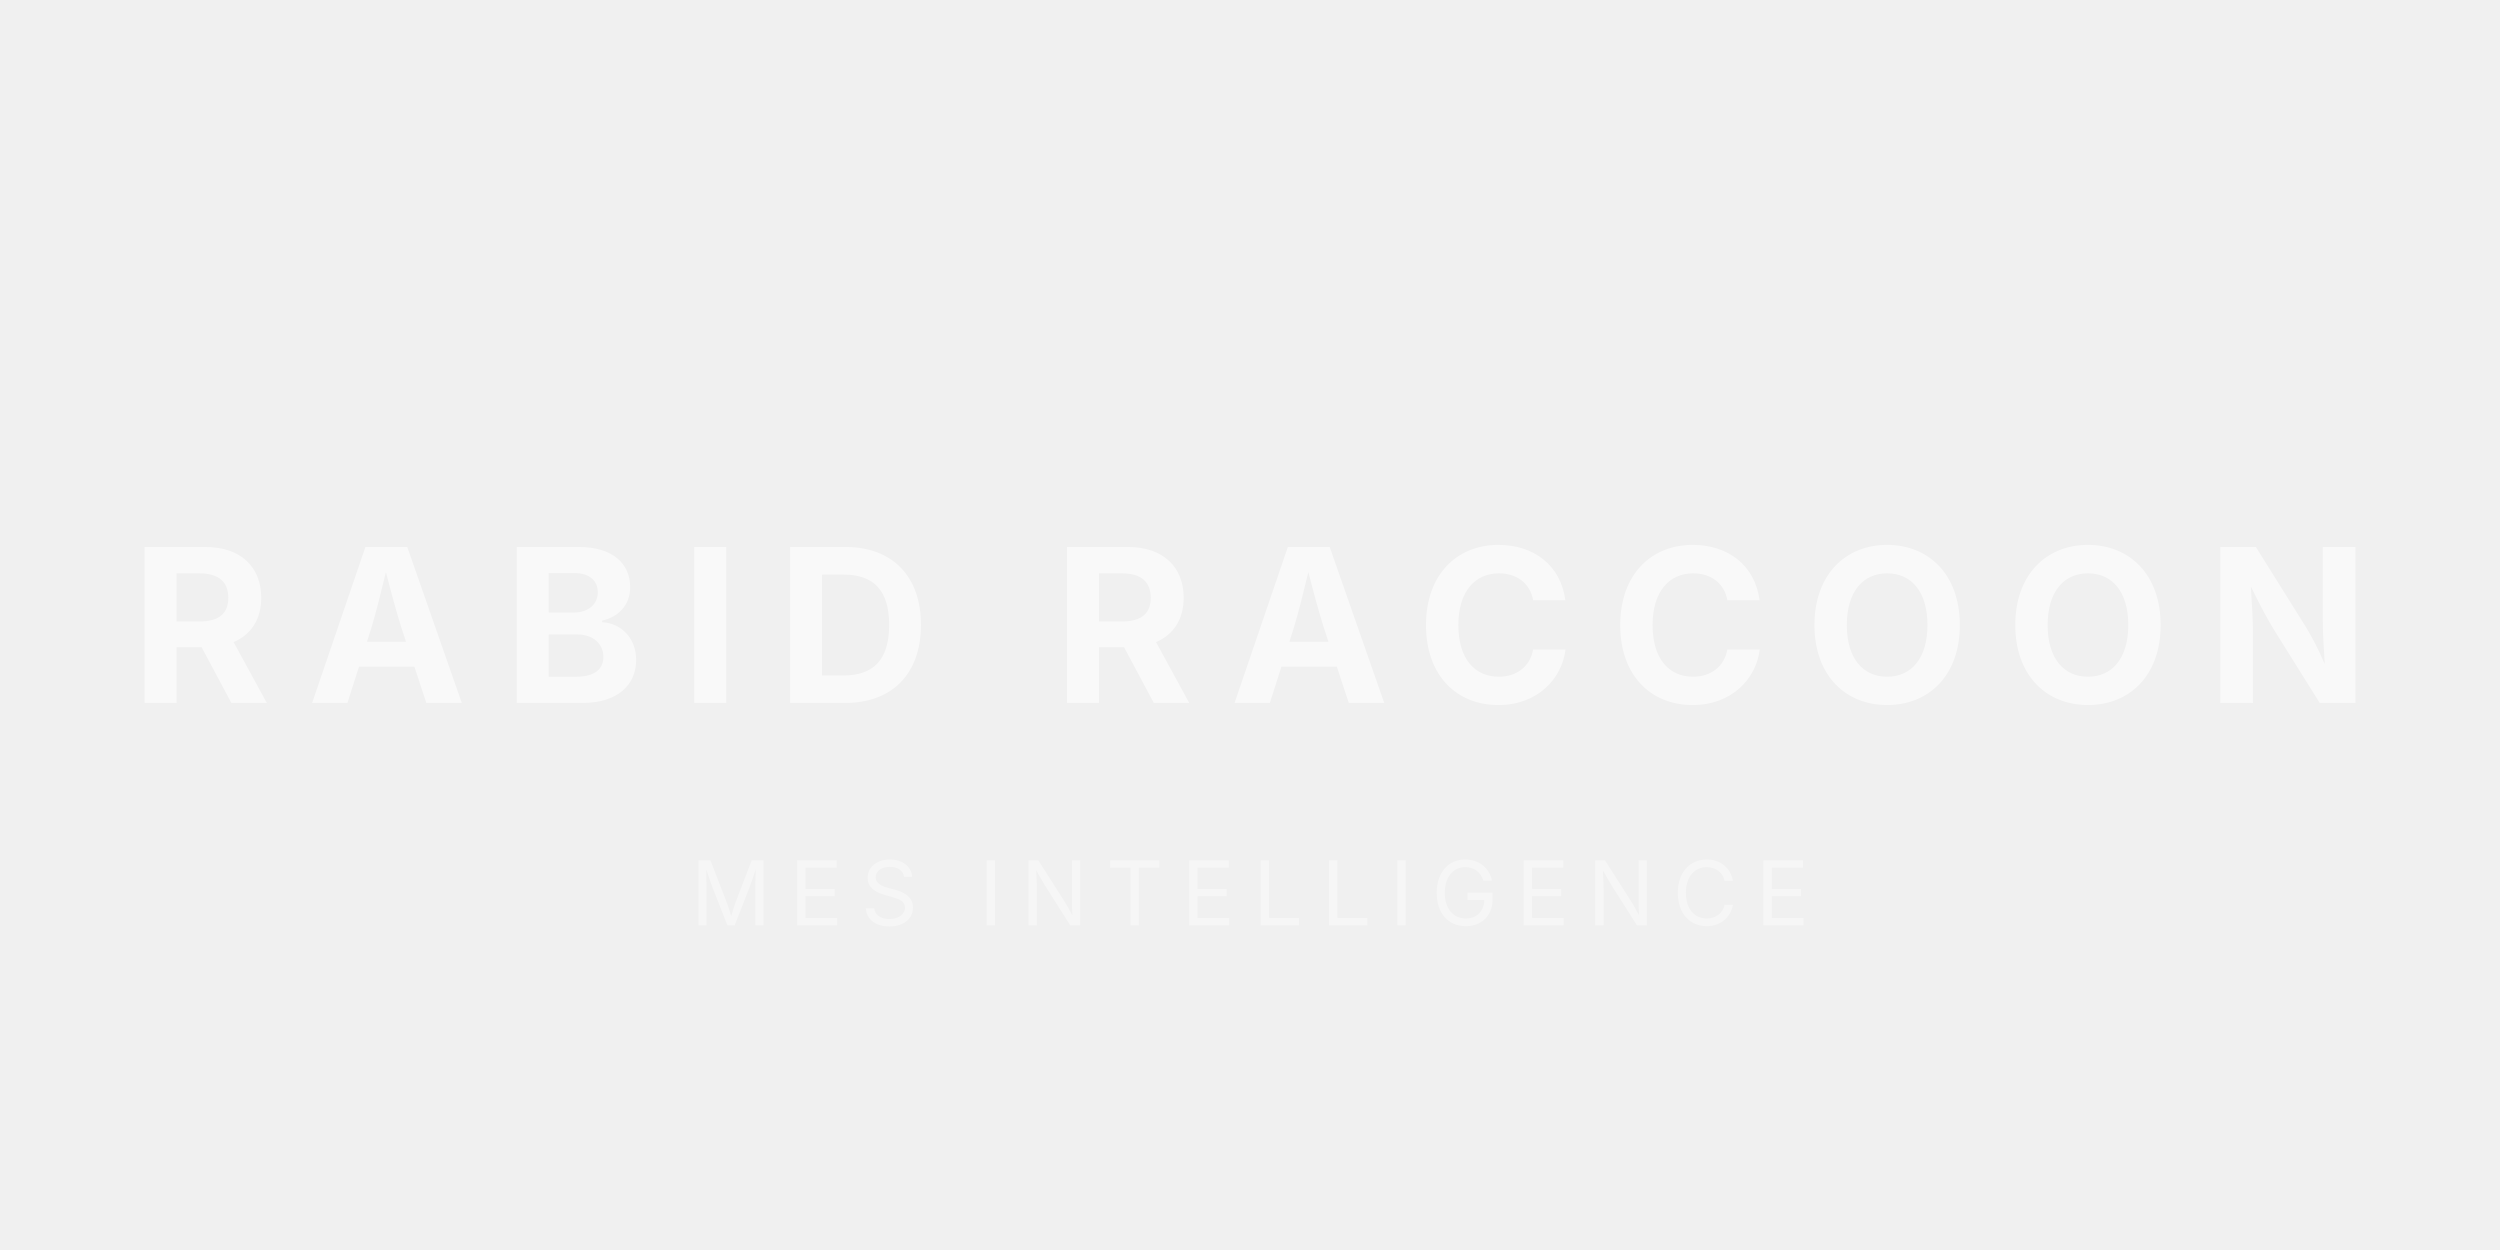
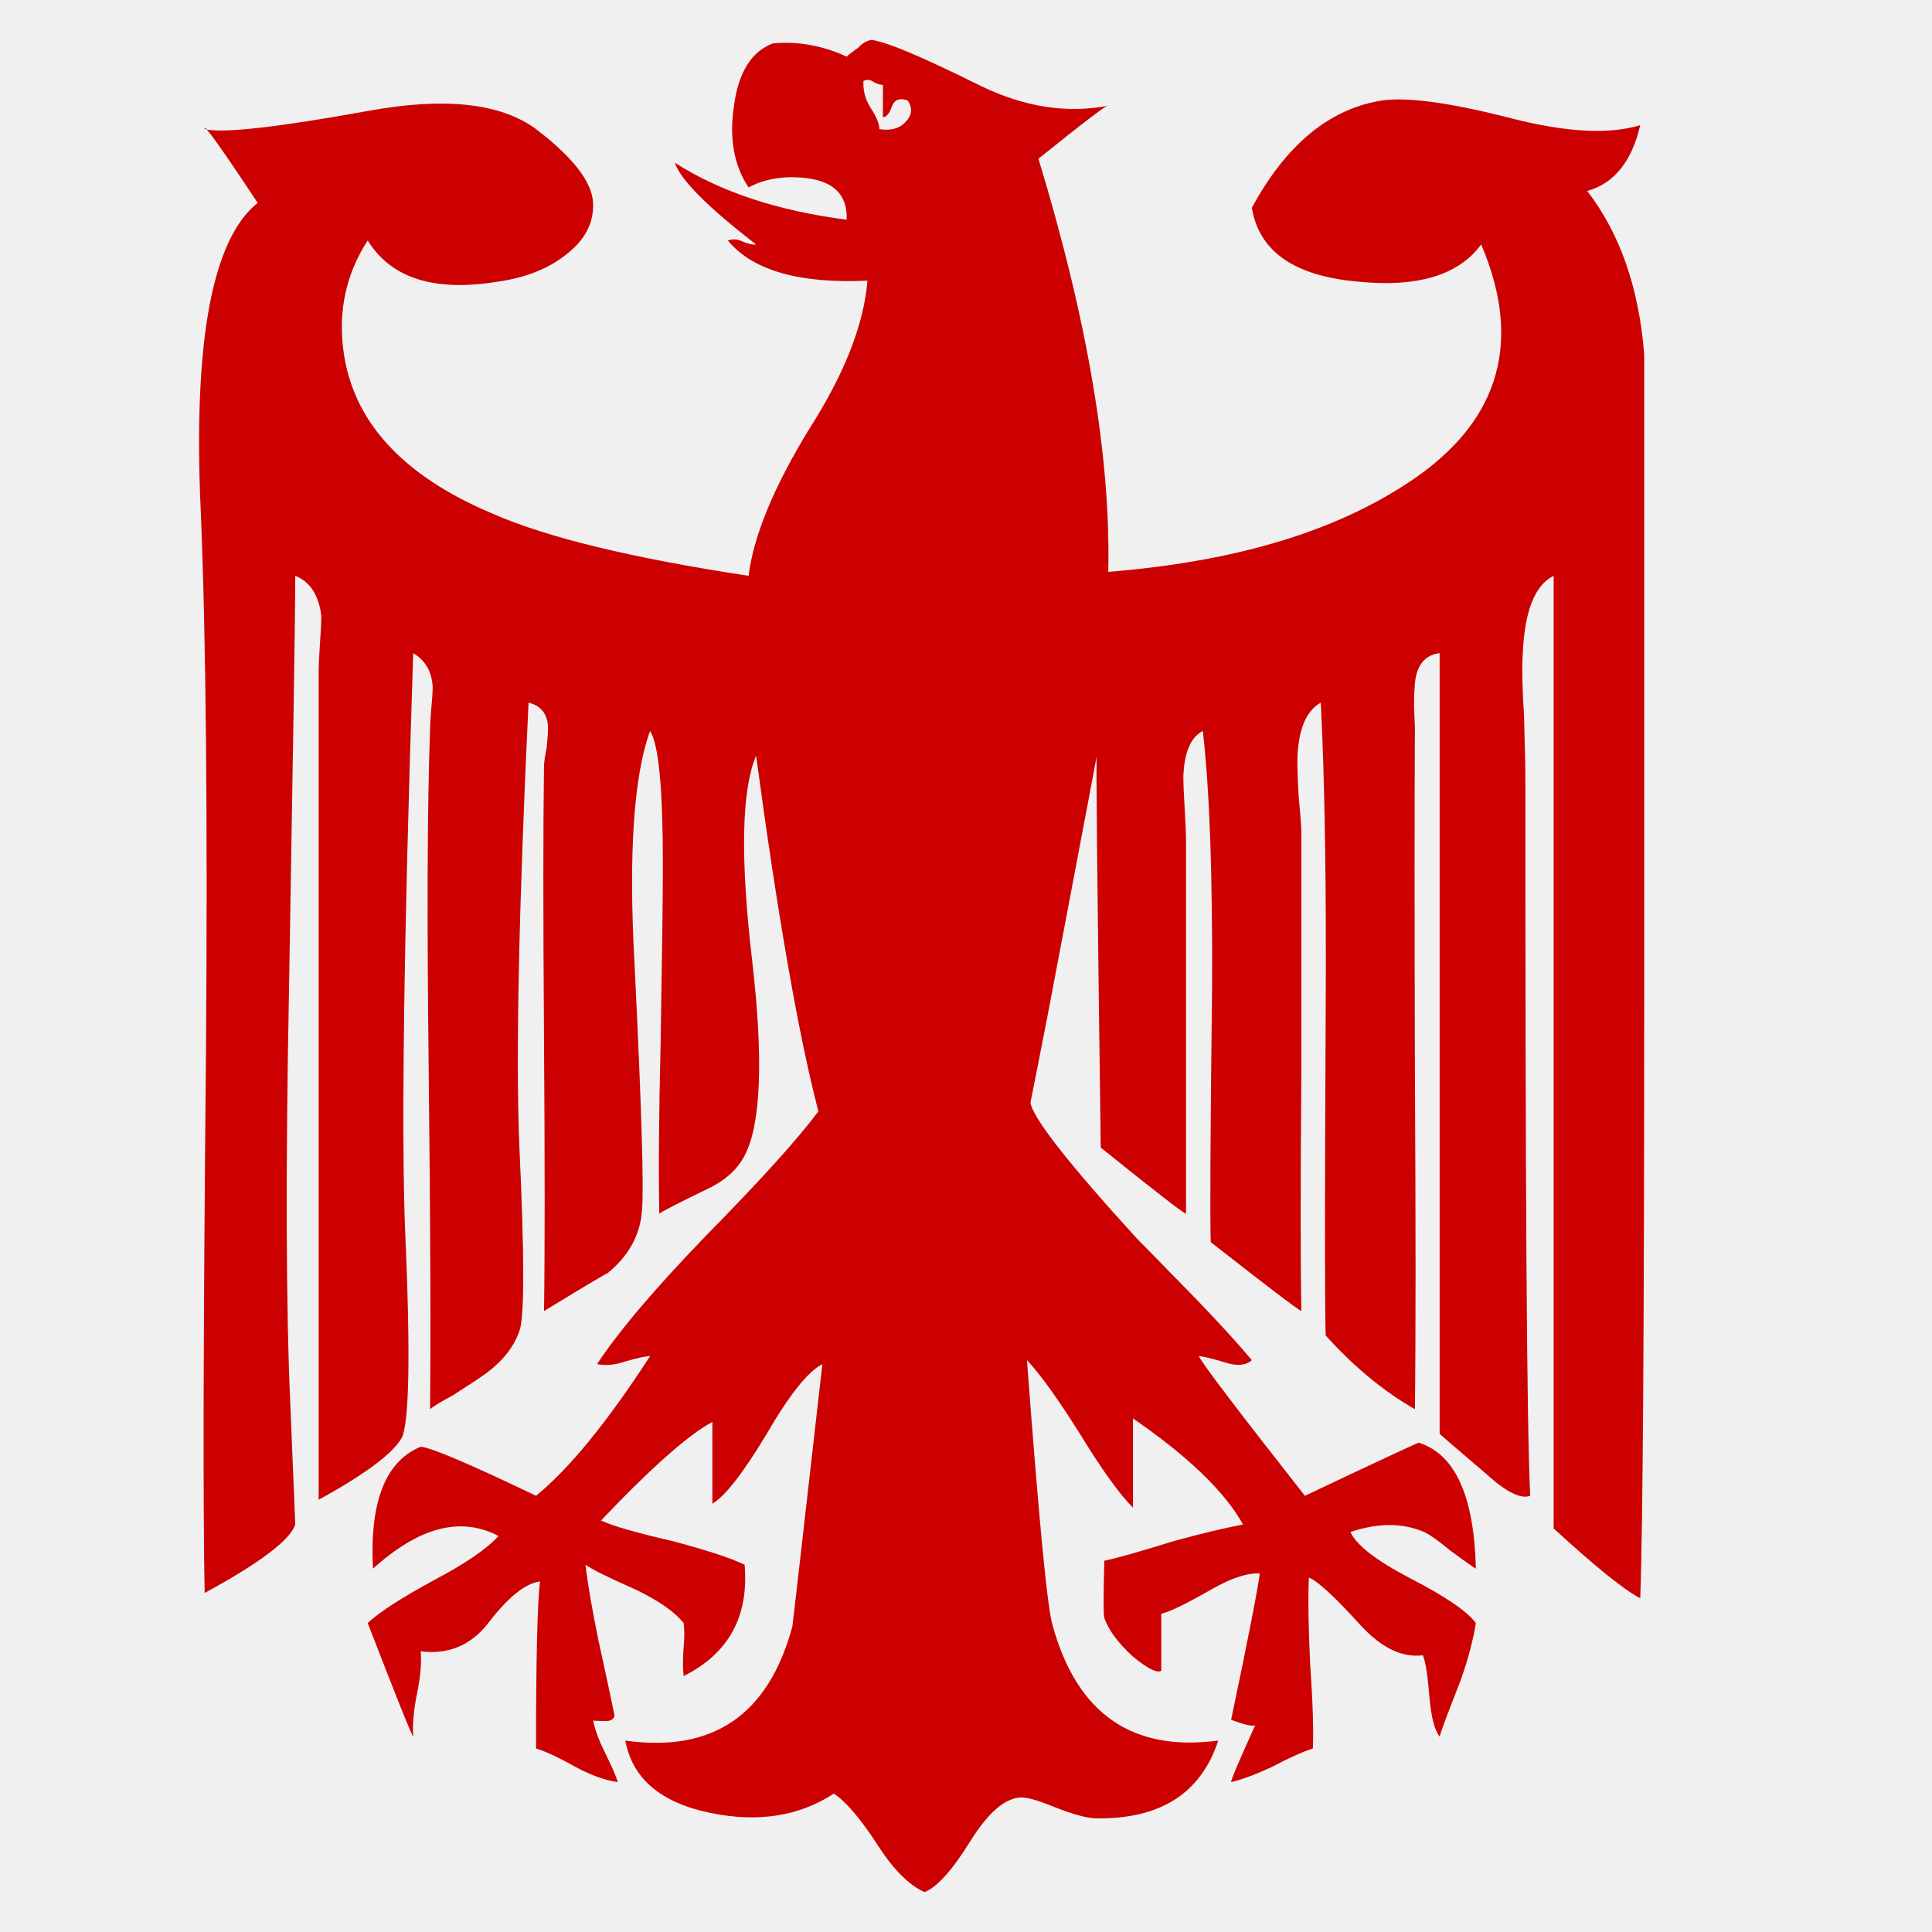
- <svg xmlns="http://www.w3.org/2000/svg" viewBox="0 0 280 140" width="280" height="140">
-   <text x="140" y="70" text-anchor="middle" dominant-baseline="central" font-family="Inter, system-ui, sans-serif" font-weight="700" font-size="24" fill="white" letter-spacing="4" opacity="0.6">
-     RABID RACCOON
-   </text>
-   <text x="140" y="100" text-anchor="middle" dominant-baseline="central" font-family="Inter, system-ui, sans-serif" font-weight="400" font-size="10" fill="white" letter-spacing="2" opacity="0.4">
-     MES INTELLIGENCE
-   </text>
+ <svg xmlns="http://www.w3.org/2000/svg" width="1000" zoomAndPan="magnify" viewBox="0 0 750 750" height="1000" preserveAspectRatio="xMidYMid meet" version="1.0">
+   <defs>
+     <clipPath id="7bf0c4f916">
+       <path d="M 77 15.453 L 638.25 15.453 L 638.25 734.703 L 77 734.703 Z M 77 15.453 " clip-rule="nonzero" />
+     </clipPath>
+   </defs>
+   <g clip-path="url(#7bf0c4f916)">
+     <path fill="#cc0000" d="M 341.371 50.125 C 345.656 50.809 349.09 49.949 351.32 47.547 C 354.062 44.809 354.406 42.059 352.352 38.973 C 349.262 37.945 347.375 38.633 346.344 41.035 C 345.316 44.121 344.113 45.492 342.742 45.492 L 342.742 32.969 C 341.883 32.969 340.688 32.625 339.309 31.938 C 337.938 30.914 336.566 30.738 335.195 31.426 C 335.023 34.859 335.711 38.113 337.766 41.547 C 340.168 45.148 341.371 48.062 341.371 50.125 Z M 430.223 41.035 C 430.562 40.004 421.473 46.863 403.121 61.617 C 422.16 124.223 431.25 177.738 430.223 221.992 C 477.223 218.219 514.957 207.414 543.777 189.234 C 581.34 165.906 591.801 134.344 574.992 94.891 C 566.242 106.898 550.117 111.699 526.797 109.297 C 502.262 107.07 488.715 97.461 485.965 80.652 C 499.348 55.953 516.328 42.059 536.742 38.973 C 546.863 37.602 563.672 40.004 587 46.004 C 608.441 51.496 625.078 52.18 636.742 48.578 C 633.48 62.648 626.621 71.219 616.16 74.137 C 628.852 90.602 636.23 111.699 638.285 137.605 L 638.285 380.66 C 638.285 512.738 637.773 592.668 636.742 620.453 C 630.738 617.367 619.586 608.449 603.125 593.352 L 603.125 223.535 C 595.746 227.137 591.801 237.43 591.113 254.07 C 590.773 259.391 590.941 267.281 591.633 277.742 C 591.973 289.746 592.145 298.156 592.145 302.785 C 592.145 460.25 592.656 552.875 594.027 580.664 C 590.43 582.035 584.766 579.285 577.047 572.254 C 565.215 562.137 559.215 556.988 558.867 556.648 L 558.867 253.555 C 553.207 254.238 549.953 258.184 549.262 265.219 C 549.094 267.445 548.922 270.535 548.922 274.141 C 549.094 278.938 549.262 281.516 549.262 282.199 C 549.094 311.359 549.094 355.441 549.262 414.449 C 549.605 476.371 549.605 520.621 549.262 547.039 C 536.91 540.008 525.418 530.402 514.613 518.395 C 514.273 506.73 514.273 466.078 514.613 396.266 C 514.957 344.469 514.273 303.125 512.73 272.766 C 506.895 276.023 503.98 283.402 503.641 294.723 C 503.641 298.496 503.805 303.301 504.152 309.301 C 504.836 316.336 505.184 321.141 505.184 323.367 C 505.184 343.609 505.184 374.484 505.184 416.508 C 504.836 459.902 504.836 490.777 505.184 508.957 C 504.152 508.617 492.312 499.695 470.016 482.203 C 469.676 474.484 469.844 441.379 470.527 382.715 C 470.703 340.523 469.676 307.586 466.93 283.742 C 462.297 286.145 459.723 291.973 459.383 301.41 C 459.383 304.332 459.555 308.617 459.895 313.934 C 460.242 319.934 460.414 324.055 460.414 326.457 C 460.414 341.547 460.414 365.051 460.414 396.781 C 460.414 430.914 460.414 455.785 460.414 471.223 C 458.352 470.199 447.371 461.621 427.305 445.496 C 425.934 343.09 425.422 292.32 425.758 293.352 C 426.453 289.918 420.102 323.707 406.551 394.895 C 402.266 416.852 400.035 427.996 400.035 427.996 C 400.719 433.66 414.441 451.328 441.371 480.832 C 444.285 483.746 452.176 491.809 464.871 504.848 C 473.617 513.934 480.648 521.652 485.965 528.004 C 483.738 530.059 480.309 530.402 476.02 529.027 C 470.363 527.316 466.754 526.457 465.387 526.457 C 467.102 529.887 480.824 547.898 506.555 580.664 C 538.113 565.738 552.867 558.879 550.805 560.074 C 564.871 564.535 572.25 580.664 572.934 608.965 C 571.219 607.93 567.957 605.531 562.988 601.93 C 558.867 598.496 555.609 596.102 552.867 594.723 C 544.461 591.125 535.027 591.125 524.219 594.723 C 526.621 599.875 534.168 605.703 546.863 612.391 C 560.586 619.422 569.328 625.258 572.934 630.062 C 571.902 636.406 570.02 643.957 566.934 652.527 C 562.301 664.363 559.555 671.57 558.867 674.141 C 556.812 671.57 555.609 666.422 554.922 659.047 C 554.238 650.473 553.379 644.98 552.348 642.578 C 544.289 643.609 536.227 639.664 528.168 630.914 C 518.219 619.941 511.523 613.766 508.098 612.391 C 507.75 620.801 507.926 631.945 508.609 646.012 C 509.641 661.105 509.98 672.082 509.641 678.77 C 506.379 679.801 501.062 682.031 494.031 685.805 C 487.684 688.727 482.367 690.781 477.906 691.812 C 477.906 690.781 481.168 683.234 487.512 669.168 C 487.512 670.539 484.422 670.027 477.906 667.625 C 484.77 635.207 488.367 616.168 489.055 610.848 C 484.422 610.508 478.082 612.562 470.527 616.855 C 460.414 622.684 453.895 625.77 450.805 626.457 L 450.805 648.589 C 449.09 649.613 445.488 647.73 439.828 643.098 C 434.172 637.949 430.391 632.977 428.68 628 C 428.336 626.977 428.336 619.598 428.68 605.875 C 433.824 604.844 442.574 602.273 455.438 598.328 C 466.414 595.242 475.504 593.18 482.539 591.809 C 475.504 579.117 461.266 565.391 439.828 550.641 L 439.828 585.293 C 434.508 579.973 427.648 570.367 419.246 556.648 C 410.84 543.266 403.98 533.66 398.664 528.004 C 403.297 589.926 406.551 624.227 408.613 630.914 C 418.039 665.223 439.488 680.148 472.93 675.684 C 466.242 696.098 450.461 706.219 425.758 705.875 C 421.988 705.875 416.496 704.328 409.125 701.414 C 402.438 698.672 397.973 697.469 395.57 697.816 C 389.566 698.5 383.227 704.164 376.531 714.969 C 369.5 726.289 363.496 732.805 358.867 734.52 C 352.863 731.777 346.863 725.777 340.852 716.512 C 334.164 706.047 328.336 699.359 323.707 696.27 C 310.324 705.016 294.375 707.59 276.016 703.816 C 256.465 699.871 245.484 690.438 242.746 675.684 C 276.707 680.488 298.32 665.734 307.582 631.434 C 307.582 631.773 311.523 597.812 319.242 529.547 C 313.586 532.461 306.379 541.551 297.629 556.648 C 288.539 571.738 281.504 580.828 276.535 583.75 L 276.535 552.016 C 267.445 556.816 253.031 569.512 233.309 590.266 C 238.625 592.668 248.062 595.242 261.438 598.328 C 274.133 601.758 283.395 604.672 289.059 607.418 C 290.77 627.488 282.883 641.895 265.383 650.645 C 265.043 647.559 265.043 643.957 265.383 639.492 C 265.727 635.891 265.727 632.633 265.383 630.062 C 261.781 625.598 255.781 621.484 247.375 617.367 C 236.223 612.391 229.535 609.137 227.309 607.418 C 228.16 615.137 229.875 624.738 232.277 636.578 C 235.539 651.676 237.594 660.938 238.281 664.711 C 238.965 666.594 238.113 667.797 235.711 668.137 C 231.418 668.137 229.535 667.965 230.223 667.625 C 230.906 671.398 232.449 675.516 234.852 680.316 C 237.422 685.637 239.137 689.41 239.824 691.812 C 234.852 691.121 229.191 689.066 223.188 685.805 C 216.5 682.031 211.523 679.801 208.09 678.77 C 208.09 643.609 208.609 622 209.633 613.934 C 203.977 614.625 197.285 619.941 189.566 630.062 C 182.879 638.633 174.129 642.414 163.32 641.035 C 163.668 644.98 163.32 650.473 161.949 657.16 C 160.578 663.852 160.066 669.508 160.406 674.141 C 159.723 673.453 153.891 658.875 142.738 630.062 C 147.543 625.598 156.121 620.109 168.473 613.422 C 180.477 607.074 188.879 601.418 193.512 596.266 C 178.758 588.547 162.637 592.84 144.797 608.965 C 143.426 583.059 149.602 567.281 163.32 561.617 C 167.441 561.965 182.367 568.312 208.09 580.664 C 221.133 570.023 235.879 551.844 252.348 526.457 C 250.629 526.457 247.543 527.145 242.746 528.516 C 238.797 529.887 235.027 530.23 231.766 529.547 C 240.508 516.336 254.574 499.867 273.961 479.801 C 295.059 458.359 309.637 442.238 317.695 431.43 C 309.977 401.754 301.918 355.613 293.516 293.352 C 287.852 306.727 287.34 333.145 291.973 372.77 C 296.43 411.188 295.398 436.574 289.059 448.586 C 286.309 453.902 281.504 458.359 274.473 461.621 C 262.812 467.277 256.465 470.539 255.945 471.223 C 255.605 454.762 255.781 432.461 256.465 404.328 C 256.977 372.594 257.324 349.785 257.324 336.059 C 257.324 306.559 255.781 289.059 252.348 283.742 C 246 301.238 243.941 331.426 246.344 374.652 C 249.086 430.059 249.945 461.449 249.258 469.168 C 248.746 479.289 244.117 487.52 235.711 494.379 C 237.082 493.355 228.852 498.152 211.18 508.957 C 211.523 487.863 211.523 452.184 211.18 402.273 C 210.84 354.754 210.84 319.934 211.18 297.809 C 211.18 296.094 211.523 293.691 212.211 290.266 C 212.555 287.004 212.723 284.43 212.723 282.711 C 212.723 277.395 210.152 273.969 205.176 272.766 C 201.402 352.355 200.203 409.473 201.574 444.121 C 203.633 487.691 203.633 511.879 201.574 516.852 C 199.172 523.711 194.031 529.719 185.965 535.035 C 184.082 536.406 180.648 538.461 176.016 541.551 C 171.559 543.953 168.645 545.668 166.93 547.039 C 167.266 520.621 167.102 476.371 166.41 414.449 C 165.723 355.441 165.898 311.875 166.93 283.742 C 166.93 282.027 167.102 279.113 167.441 274.652 C 167.785 271.395 167.953 268.652 167.953 266.59 C 167.613 260.586 165.039 256.301 160.406 253.555 C 156.633 367.453 155.777 442.578 157.32 478.773 C 159.383 525.941 158.863 552.355 155.949 558.191 C 152.516 564.195 141.883 572.254 123.703 582.207 L 123.703 259.555 C 123.703 258.703 123.875 255.27 124.215 249.609 C 124.562 245.148 124.727 241.723 124.727 238.973 C 123.703 230.914 120.27 225.766 114.613 223.535 C 114.613 238.801 113.754 292.148 112.211 383.23 C 110.836 453.902 111.008 508.105 112.723 545.496 C 113.922 575.34 114.613 590.777 114.613 591.809 C 112.723 597.812 100.887 606.734 79.445 618.398 C 78.762 584.602 78.934 514.969 79.957 409.305 C 80.652 316.508 79.957 246.008 77.902 197.812 C 74.988 132.457 82.359 92.832 100.027 78.77 C 85.621 56.984 78.762 47.375 79.445 50.125 C 86.48 51.84 107.578 49.438 142.742 43.09 C 172.586 37.602 194.371 40.004 208.09 50.125 C 222.504 61.102 229.875 70.707 230.223 78.77 C 230.562 86.488 227.133 93.176 219.754 98.84 C 213.066 104.156 204.316 107.754 193.512 109.301 C 168.812 113.418 151.828 108.102 142.742 93.348 C 134.508 106.039 131.25 120.277 133.305 136.055 C 136.91 163.504 156.121 184.602 191.109 199.348 C 212.555 208.785 245.66 216.676 290.602 223.535 C 292.484 208.098 300.375 189.062 314.098 166.59 C 327.816 145.152 335.371 125.941 336.742 108.961 C 310.324 110.156 292.145 105.012 282.535 93.348 C 284.594 92.664 286.48 92.832 288.539 93.863 C 290.602 94.719 292.145 95.066 293.516 94.895 C 274.816 80.48 264.184 69.848 261.957 63.16 C 279.621 74.477 301.918 81.855 328.676 85.285 C 329.023 75.848 323.871 70.531 313.238 69.16 C 304.496 68.137 296.941 69.336 290.602 72.77 C 284.766 64.02 283.051 53.383 284.938 41.035 C 286.656 27.992 291.801 19.934 300.031 16.848 C 309.465 15.988 319.074 17.531 328.676 21.992 C 329.363 21.305 330.906 20.105 333.309 18.391 C 334.852 16.672 336.566 15.816 338.285 15.477 C 344.633 16.336 358.867 22.508 380.992 33.48 C 397.805 41.547 414.094 44.121 430.223 41.035 Z M 430.223 41.035 " fill-opacity="1" fill-rule="nonzero" />
+   </g>
</svg>
